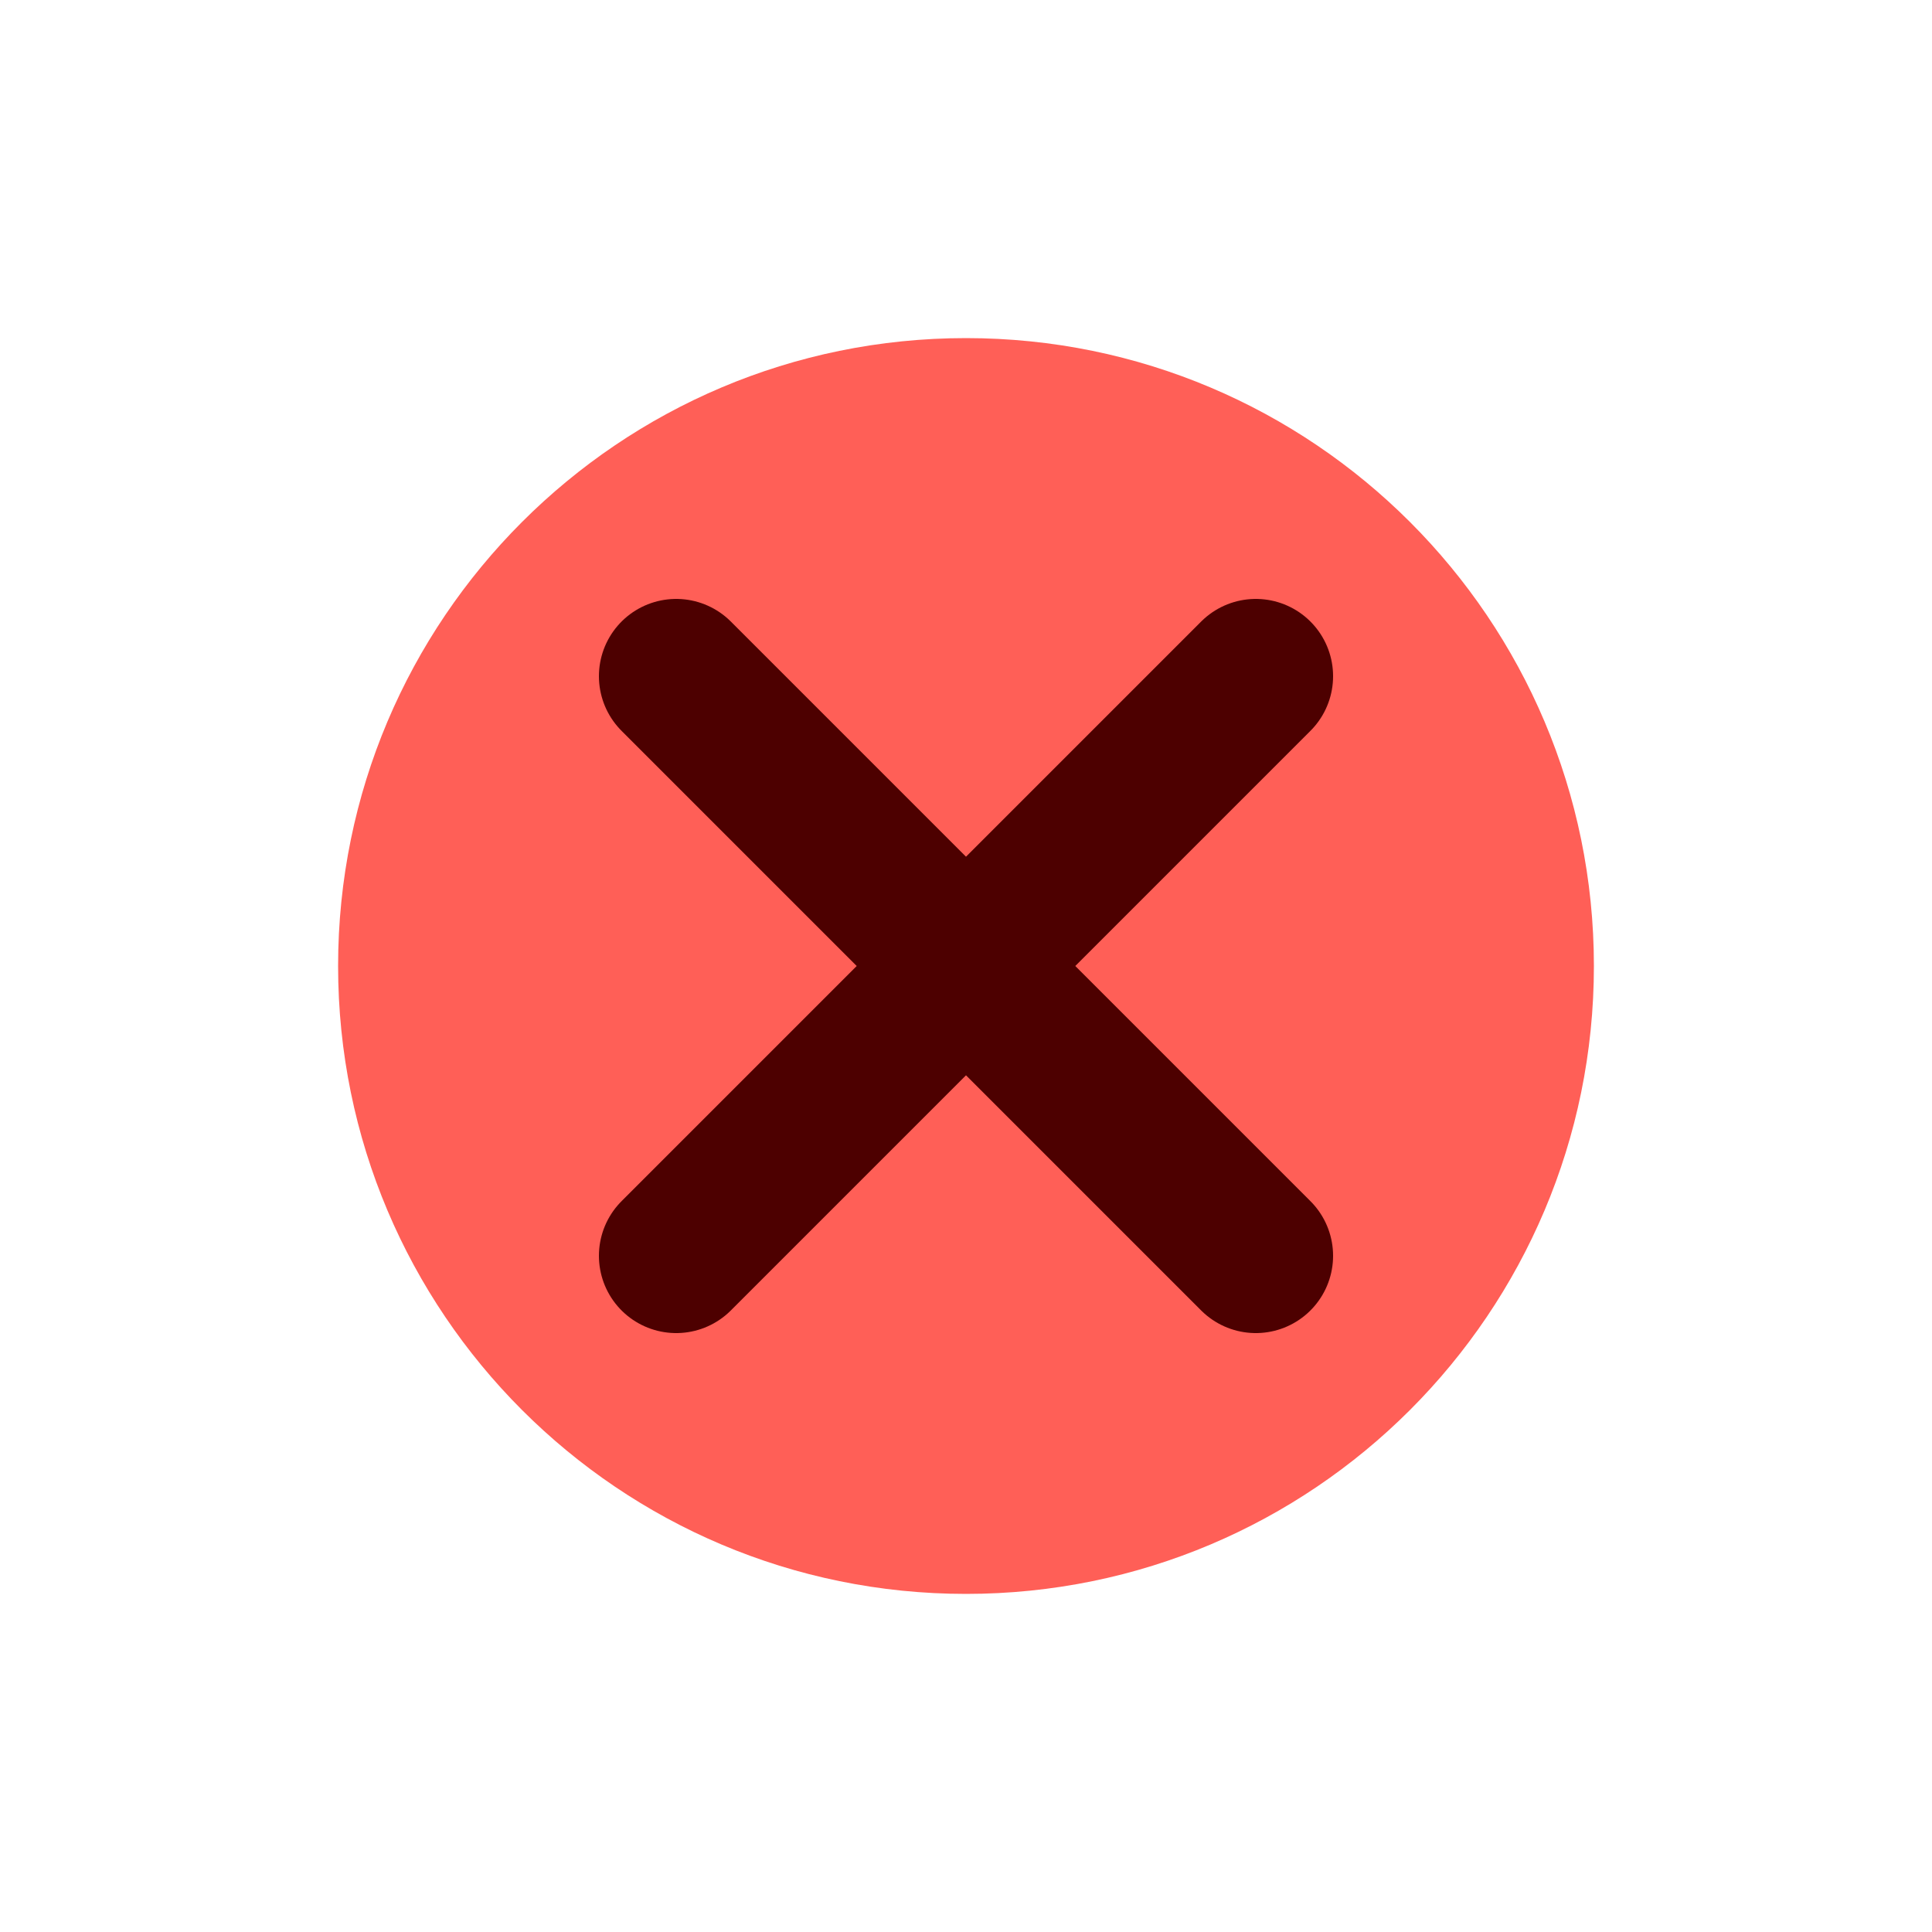
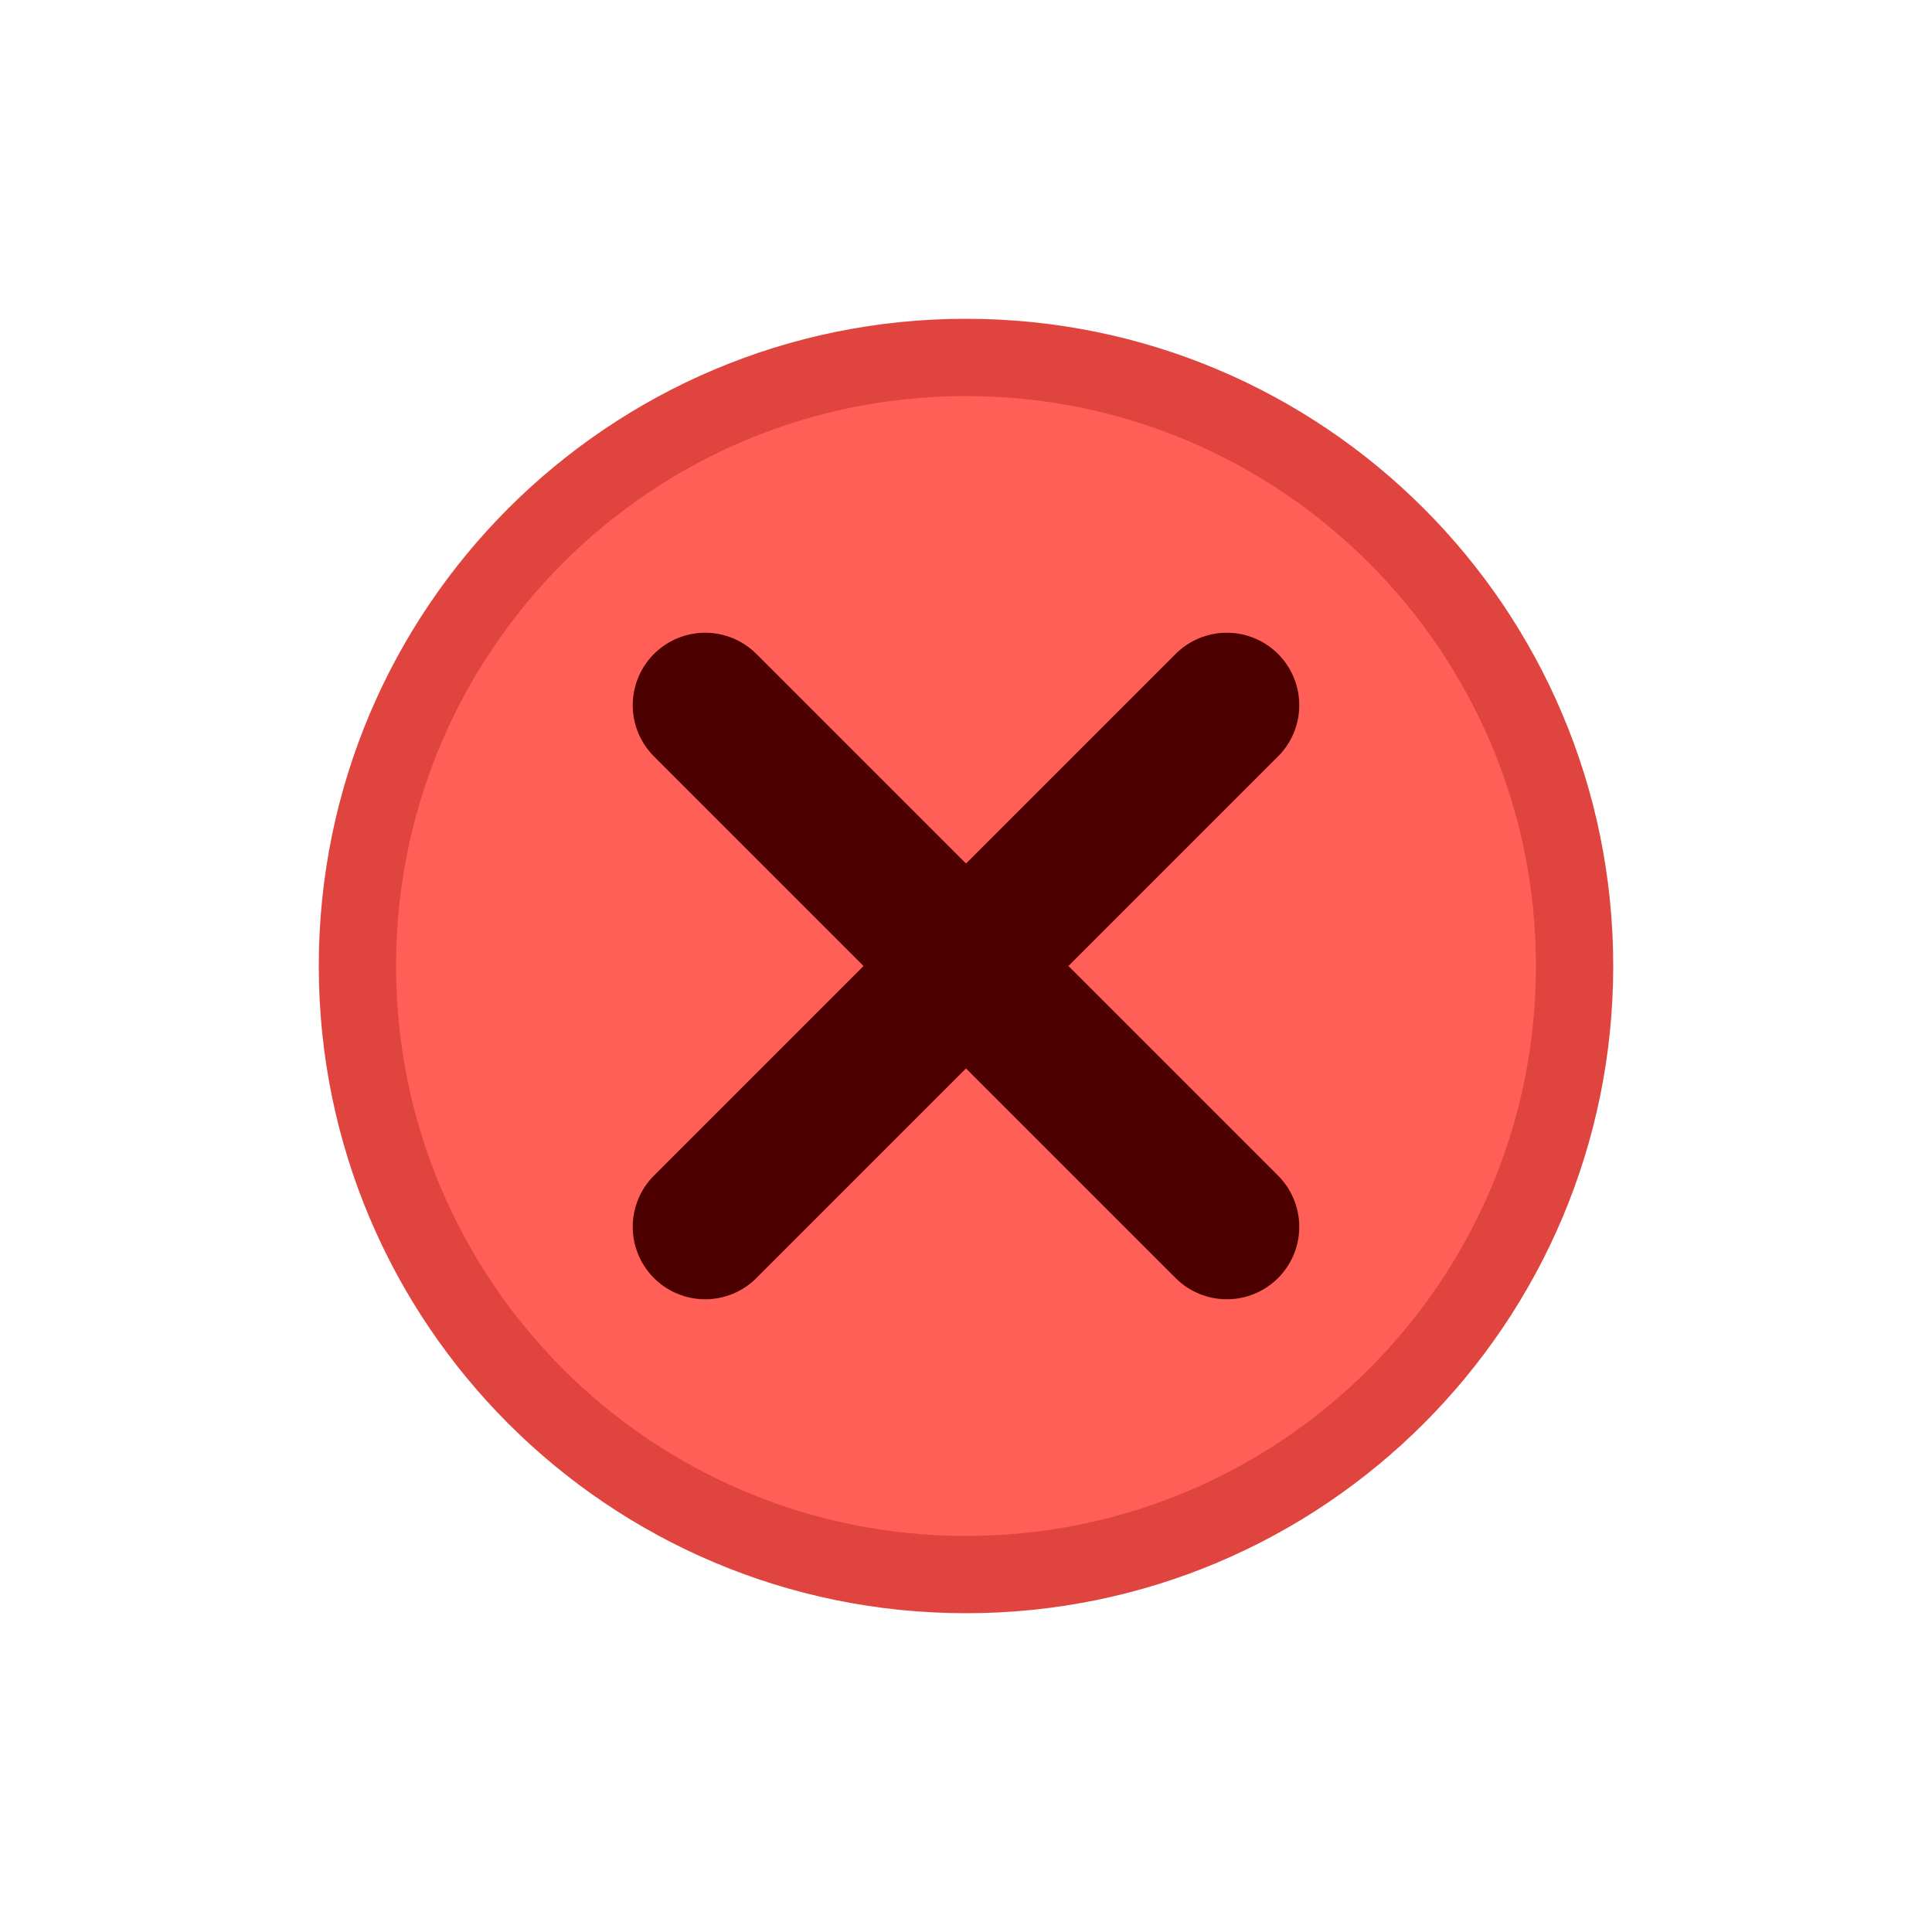
<svg xmlns="http://www.w3.org/2000/svg" width="20" height="20" viewBox="0 0 20 20">
-   <circle cx="10" cy="10" r="6.5" fill="#ff5f57" />
-   <path d="M7 7l6 6M13 7l-6 6" stroke="#4d0000" stroke-width="1.6" stroke-linecap="round" />
+   <circle cx="10" cy="10" r="6.3" fill="#ff5f57" stroke="#e0443e" stroke-width="0.8" />
+   <path d="M7.3 7.3l5.4 5.4M12.7 7.3l-5.4 5.4" stroke="#4d0000" stroke-width="1.5" stroke-linecap="round" />
</svg>
